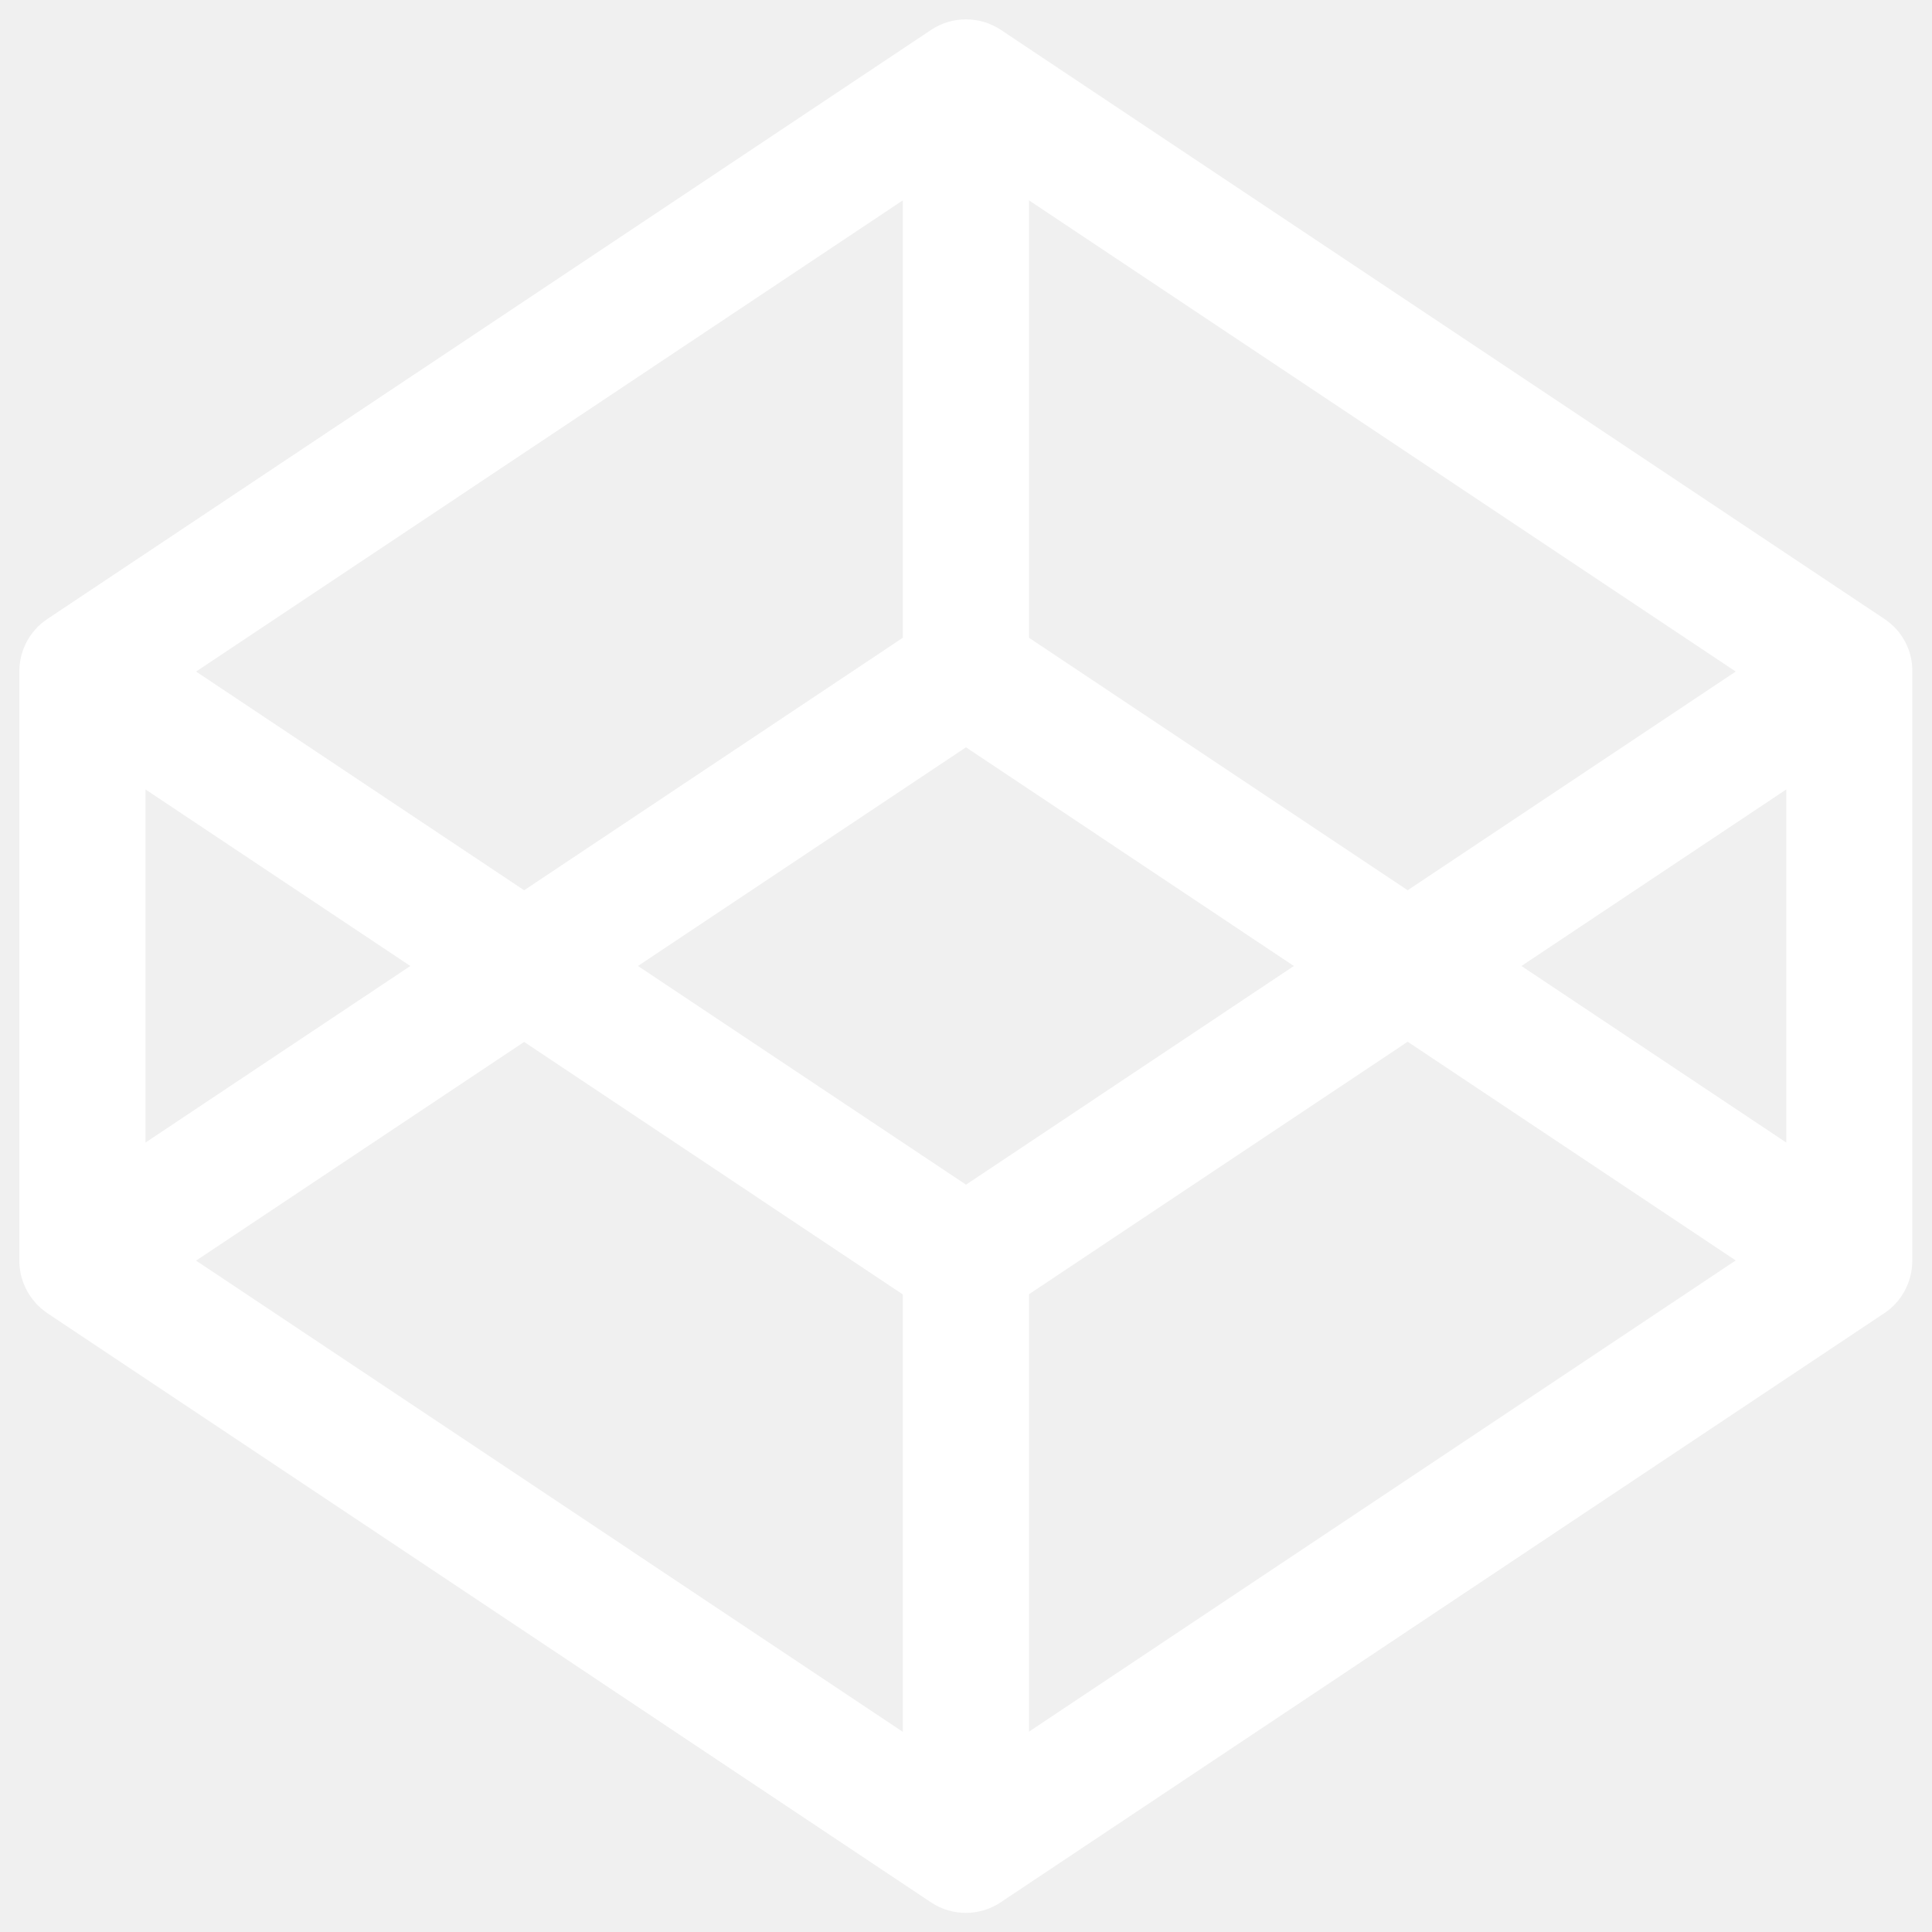
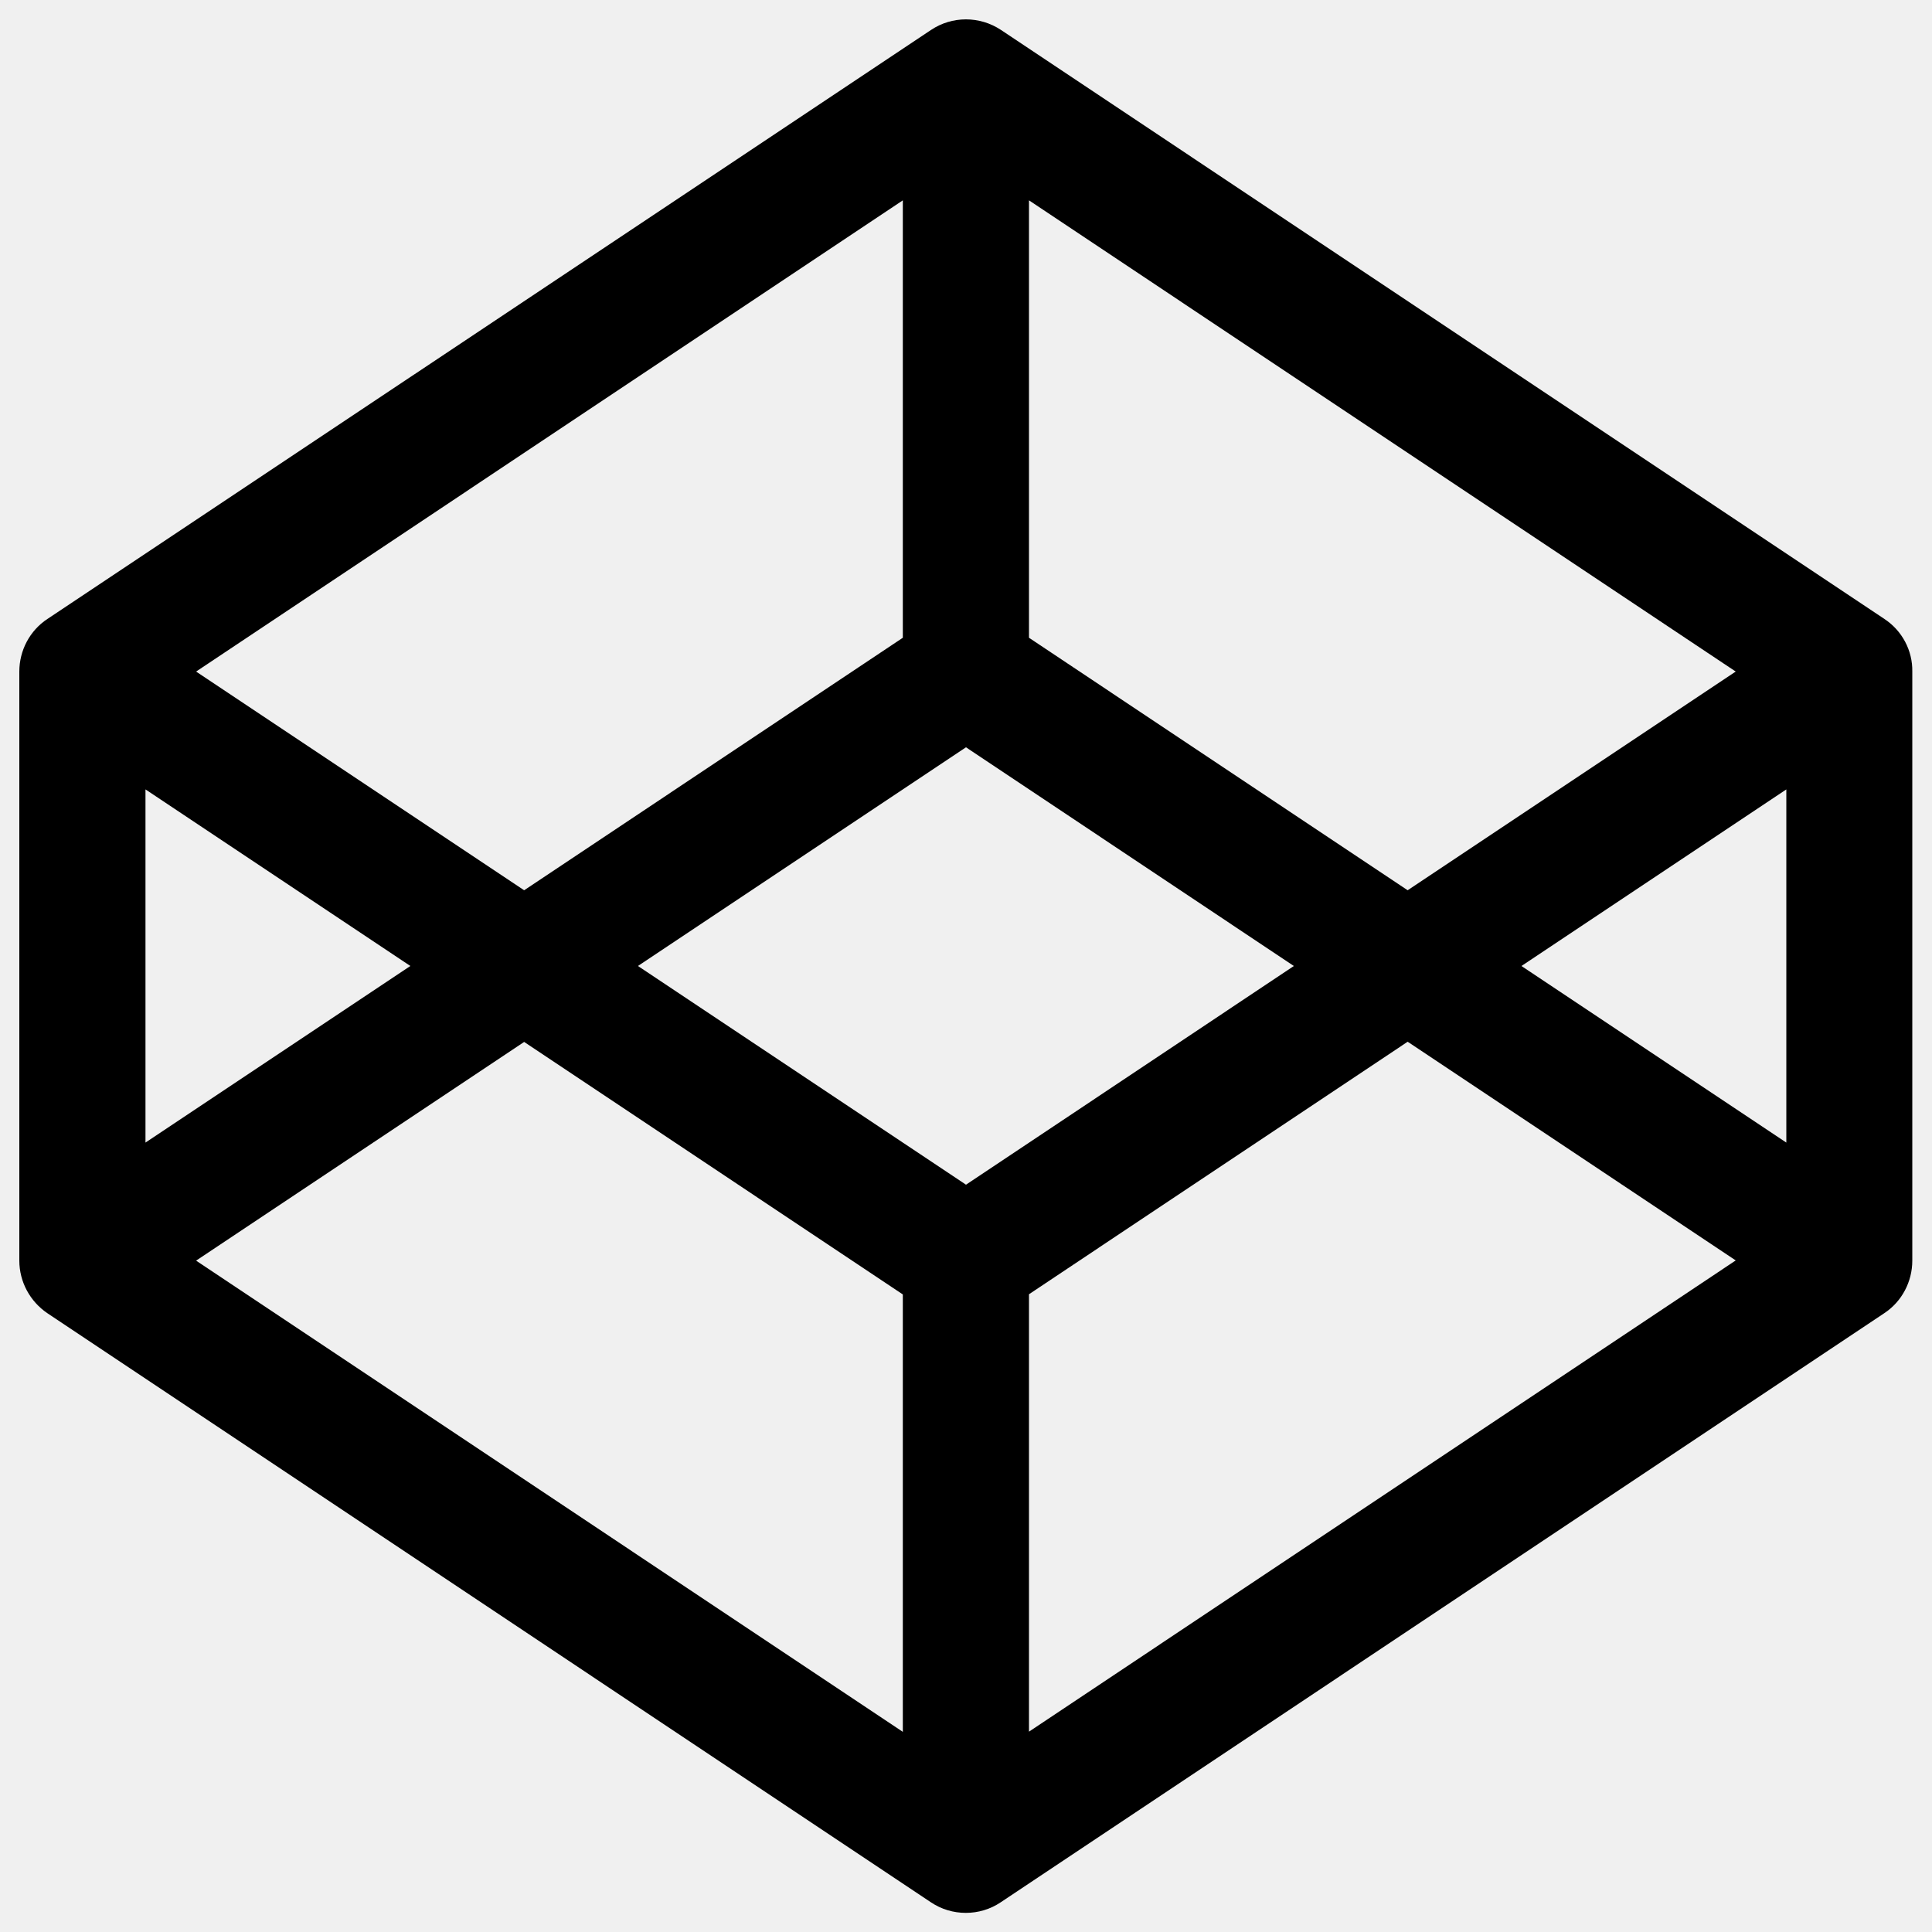
<svg xmlns="http://www.w3.org/2000/svg" version="1.1" x="0px" y="0px" viewBox="0 0 1000 1000" enable-background="new 0 0 1000 1000" xml:space="preserve">
  <g>
-     <path d="M975.4,320.4L518.1,15.5c-11-7.3-25.3-7.3-36.2,0L24.5,320.4c-9.1,6-14.5,16.3-14.5,27.2v304.9c0,10.9,5.5,21.1,14.5,27.2l457.3,304.9c5.5,3.7,11.8,5.5,18.1,5.5c6.3,0,12.6-1.8,18.1-5.5l457.3-304.9c9.1-6,14.5-16.3,14.5-27.2V347.6C990,336.7,984.5,326.4,975.4,320.4L975.4,320.4z M500,613.2L330.2,500L500,386.8L669.7,500L500,613.2z M532.6,330.1V103.7l365.8,243.9L728.6,460.8L532.6,330.1L532.6,330.1z M467.3,330.1l-196,130.7L101.5,347.6l365.8-243.9V330.1z M212.4,500L75.3,591.4V408.6L212.4,500z M271.3,539.3l196,130.7v226.4L101.5,652.5L271.3,539.3z M532.6,669.9l196-130.7l169.8,113.2L532.6,896.3V669.9z M787.5,500l137.1-91.4v182.8L787.5,500z" fill="white" />
+     <path d="M975.4,320.4L518.1,15.5c-11-7.3-25.3-7.3-36.2,0L24.5,320.4c-9.1,6-14.5,16.3-14.5,27.2v304.9c0,10.9,5.5,21.1,14.5,27.2l457.3,304.9c5.5,3.7,11.8,5.5,18.1,5.5c6.3,0,12.6-1.8,18.1-5.5l457.3-304.9c9.1-6,14.5-16.3,14.5-27.2V347.6C990,336.7,984.5,326.4,975.4,320.4L975.4,320.4z M500,613.2L330.2,500L500,386.8L669.7,500L500,613.2z M532.6,330.1V103.7l365.8,243.9L728.6,460.8L532.6,330.1L532.6,330.1z M467.3,330.1l-196,130.7L101.5,347.6l365.8-243.9V330.1z M212.4,500L75.3,591.4V408.6L212.4,500z M271.3,539.3l196,130.7v226.4L101.5,652.5L271.3,539.3z M532.6,669.9l196-130.7l169.8,113.2L532.6,896.3V669.9z M787.5,500l137.1-91.4v182.8L787.5,500z" fill="black" />
  </g>
</svg>
